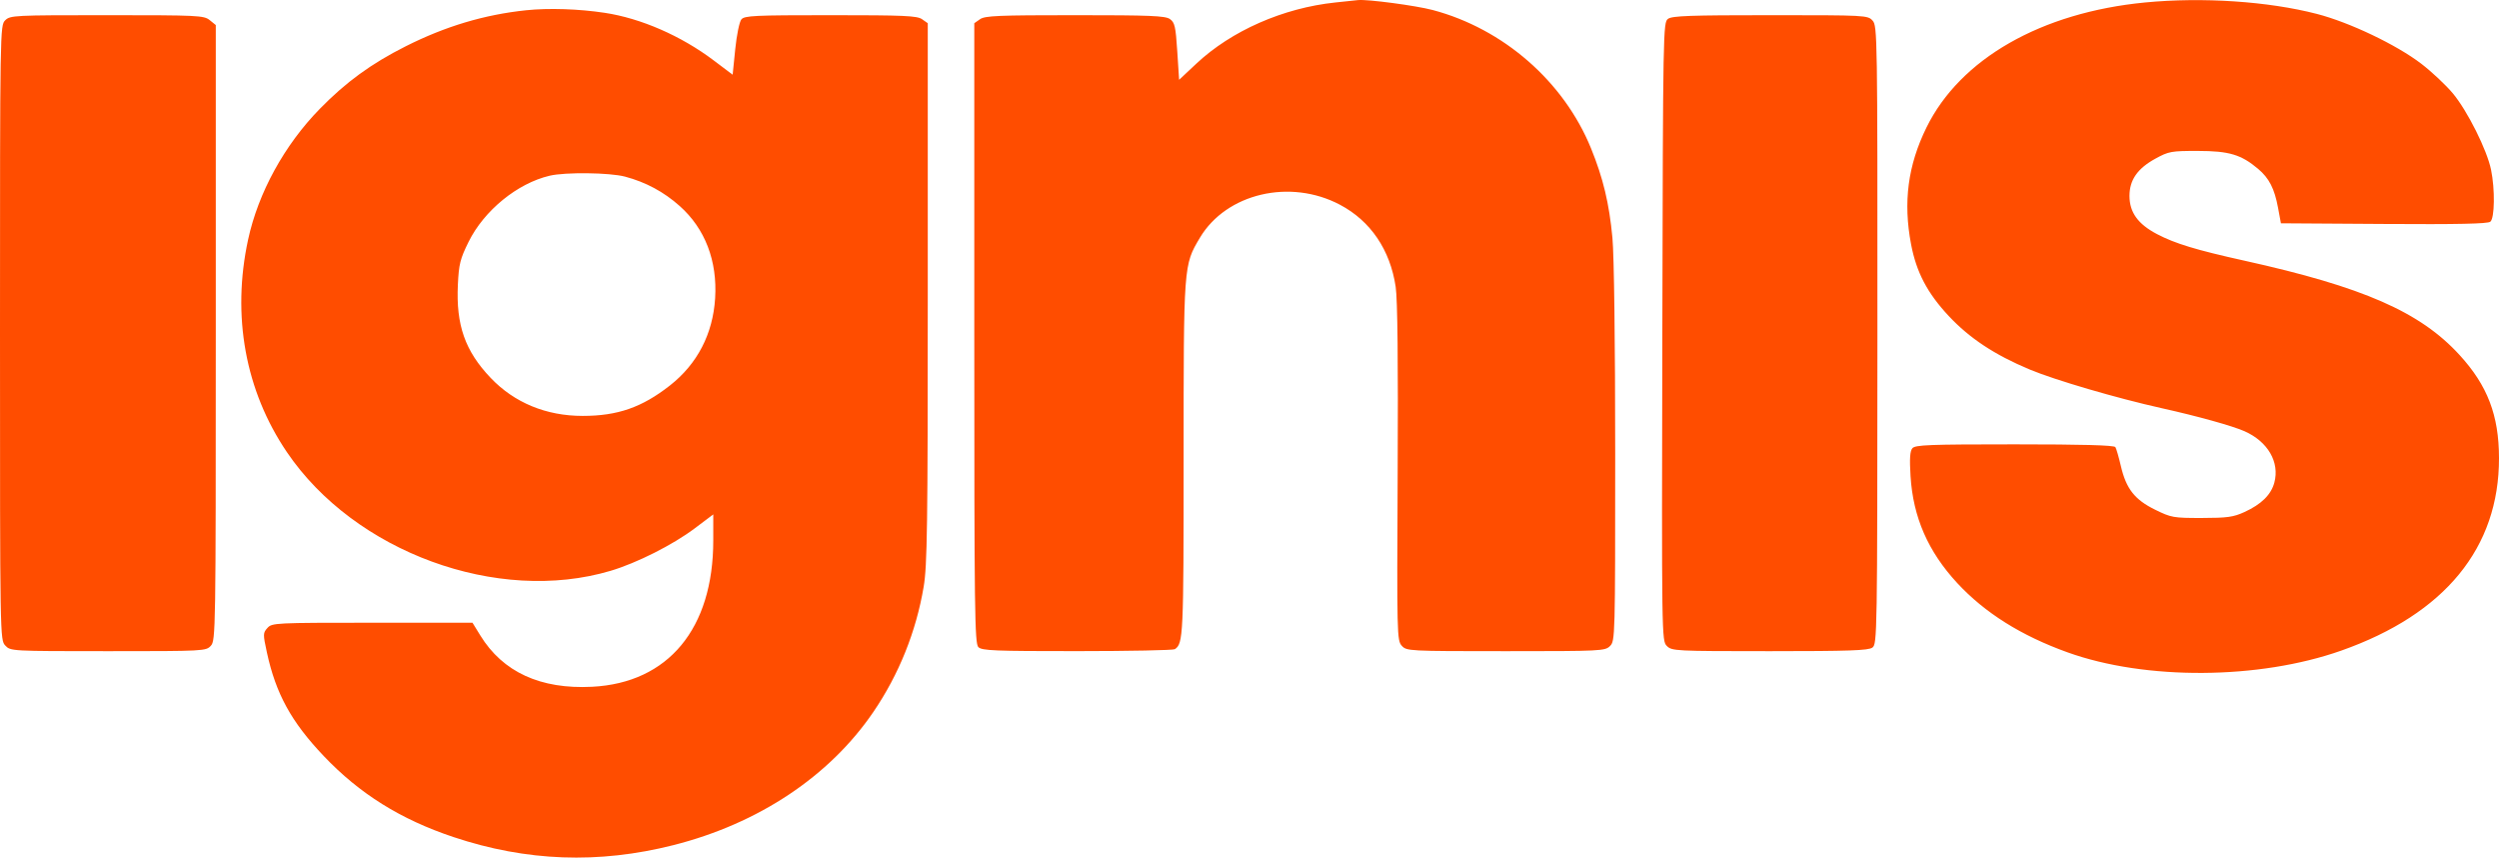
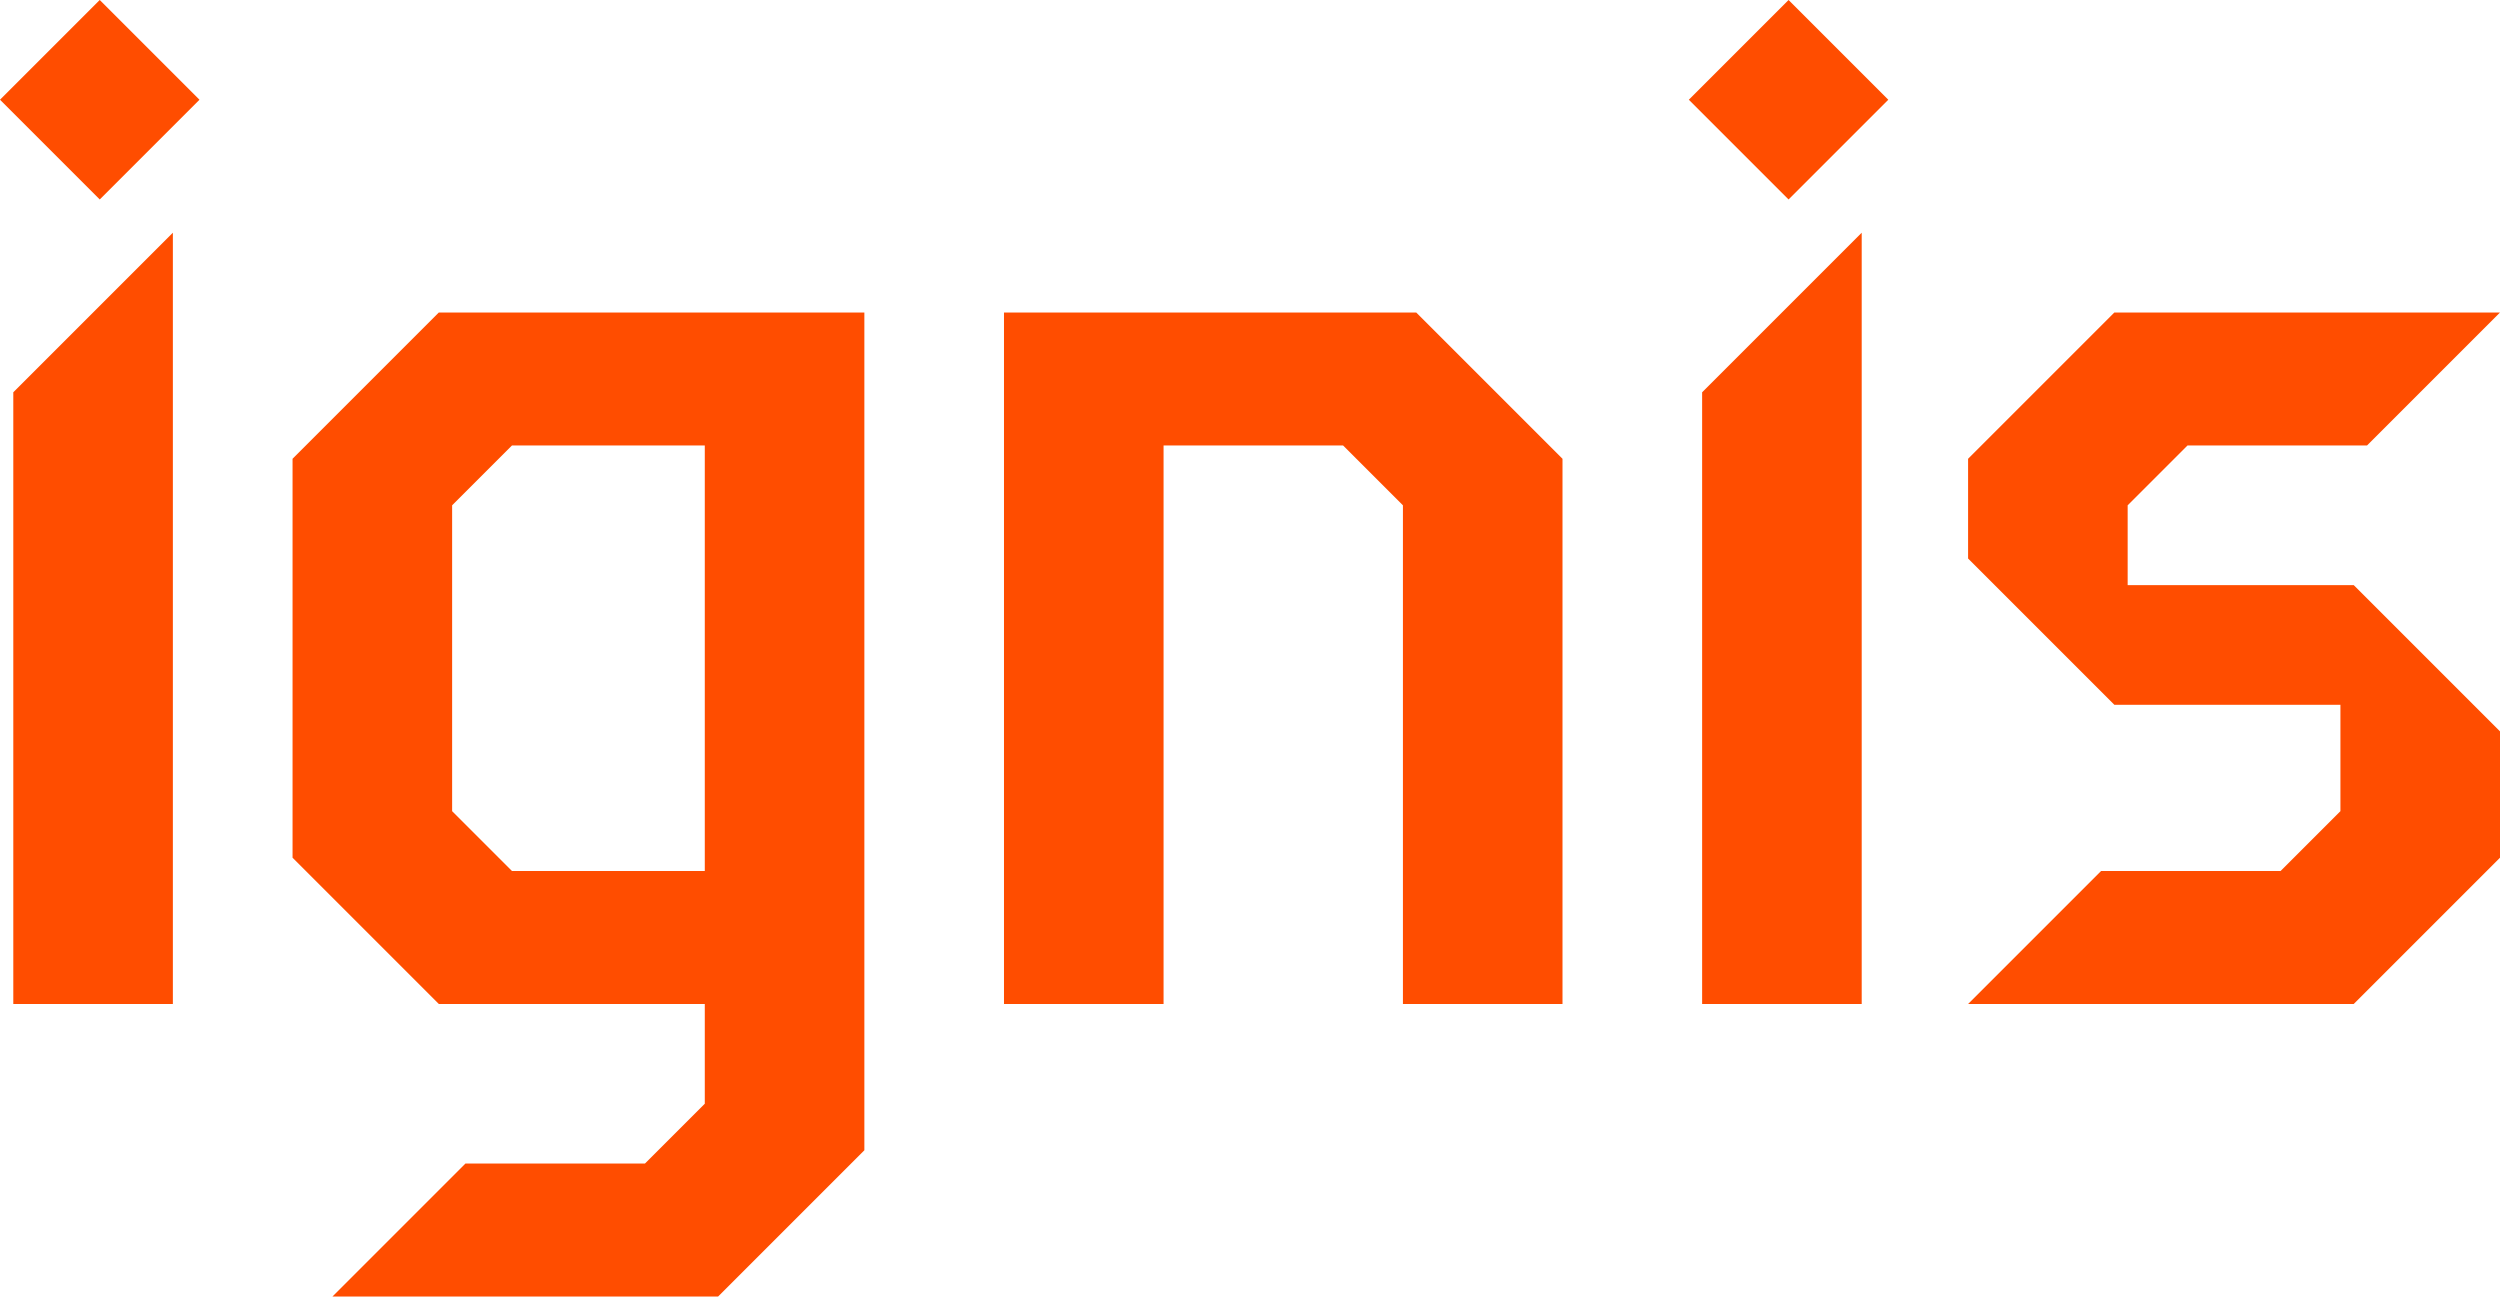
- <svg xmlns="http://www.w3.org/2000/svg" viewBox="0 0 291.512 100" role="img" aria-label="ignis">
-   <path fill="#FF4D00" fill-rule="evenodd" d="M 155.763 0.29 C 149.678 0.932, 143.647 3.586, 139.555 7.422 L 137.546 9.306 137.331 5.989 C 137.142 3.079, 137.037 2.617, 136.471 2.221 C 135.929 1.841, 134.174 1.77, 125.41 1.77 C 116.469 1.77, 114.897 1.836, 114.323 2.239 L 113.652 2.708 113.652 38.845 C 113.652 71.295, 113.701 75.031, 114.126 75.456 C 114.54 75.87, 116.003 75.929, 125.657 75.925 C 131.739 75.923, 136.864 75.821, 137.046 75.699 C 138.032 75.041, 138.071 74.205, 138.071 53.554 C 138.071 30.809, 138.062 30.932, 139.968 27.728 C 143.049 22.55, 150.491 20.795, 156.308 23.874 C 159.883 25.765, 162.171 29.139, 162.809 33.456 C 163.028 34.945, 163.105 42.155, 163.04 55.172 C 162.945 73.987, 162.962 74.683, 163.516 75.295 C 164.081 75.919, 164.28 75.93, 175.65 75.93 C 186.808 75.93, 187.231 75.909, 187.813 75.327 C 188.405 74.735, 188.416 74.323, 188.415 52.943 C 188.414 39.914, 188.285 29.787, 188.093 27.74 C 187.717 23.72, 187.009 20.765, 185.59 17.284 C 182.417 9.501, 175.374 3.355, 167.124 1.168 C 165.159 0.648, 159.537 -0.1, 158.42 0.011 C 158.254 0.027, 157.059 0.153, 155.763 0.29 M 250.231 0.288 C 238.108 1.456, 228.66 6.858, 224.723 14.872 C 222.554 19.289, 221.991 23.565, 222.931 28.498 C 223.551 31.749, 224.824 34.171, 227.314 36.838 C 229.745 39.44, 232.674 41.376, 236.771 43.088 C 239.721 44.321, 246.926 46.431, 252.176 47.6 C 256.385 48.537, 260.399 49.653, 261.823 50.282 C 264.549 51.488, 265.947 53.892, 265.306 56.274 C 264.925 57.688, 263.793 58.804, 261.823 59.705 C 260.532 60.296, 259.815 60.396, 256.843 60.4 C 253.532 60.404, 253.279 60.359, 251.384 59.427 C 249.008 58.258, 248.018 56.99, 247.397 54.323 C 247.159 53.3, 246.874 52.316, 246.764 52.137 C 246.626 51.915, 242.938 51.813, 235.011 51.813 C 225.018 51.813, 223.408 51.875, 223.077 52.273 C 222.8 52.607, 222.742 53.496, 222.867 55.514 C 223.164 60.315, 224.912 64.315, 228.32 67.994 C 231.531 71.459, 235.768 74.12, 241.172 76.064 C 250.279 79.34, 263.495 79.258, 273.11 75.866 C 285.202 71.601, 291.53 63.878, 291.512 53.408 C 291.504 48.424, 290.174 44.954, 286.902 41.384 C 282.308 36.37, 275.674 33.464, 261.823 30.399 C 256.193 29.153, 253.733 28.406, 251.62 27.299 C 249.398 26.134, 248.407 24.762, 248.407 22.847 C 248.407 20.987, 249.339 19.647, 251.43 18.501 C 252.983 17.65, 253.276 17.597, 256.396 17.6 C 260.026 17.603, 261.441 18.026, 263.416 19.695 C 264.702 20.782, 265.325 21.998, 265.738 24.229 L 266.073 26.038 278.082 26.116 C 286.695 26.173, 290.206 26.099, 290.502 25.853 C 291.01 25.432, 291.057 22.093, 290.587 19.797 C 290.116 17.495, 287.84 12.945, 286.136 10.897 C 285.329 9.928, 283.666 8.367, 282.441 7.429 C 279.55 5.217, 274.081 2.609, 270.264 1.622 C 264.579 0.152, 256.93 -0.357, 250.231 0.288 M 61.364 1.197 C 56.485 1.712, 51.961 3.066, 47.33 5.397 C 43.307 7.422, 40.368 9.562, 37.301 12.697 C 33.173 16.918, 30.126 22.472, 28.943 27.931 C 27.016 36.827, 28.61 45.564, 33.469 52.725 C 41.375 64.377, 58.05 70.485, 71.235 66.558 C 74.286 65.649, 78.487 63.531, 81.027 61.62 L 83.204 59.982 83.204 63.02 C 83.204 73.297, 77.957 79.63, 69.066 80.082 C 63.049 80.388, 58.658 78.371, 56.023 74.088 L 55.116 72.614 43.432 72.614 C 32.094 72.614, 31.731 72.632, 31.197 73.223 C 30.673 73.801, 30.67 73.942, 31.132 76.073 C 32.179 80.894, 33.975 84.17, 37.758 88.151 C 41.944 92.558, 46.733 95.548, 52.907 97.608 C 61.413 100.447, 69.808 100.756, 78.537 98.551 C 88.476 96.041, 96.774 90.519, 101.883 83.014 C 104.866 78.632, 106.867 73.65, 107.748 68.416 C 108.163 65.948, 108.226 61.44, 108.226 34.141 L 108.226 2.708 107.556 2.239 C 106.982 1.837, 105.449 1.77, 96.891 1.77 C 88.001 1.77, 86.85 1.824, 86.482 2.263 C 86.252 2.538, 85.934 4.078, 85.767 5.734 L 85.465 8.711 83.233 7.029 C 79.45 4.178, 74.764 2.136, 70.543 1.496 C 67.499 1.035, 63.989 0.921, 61.364 1.197 M 0.603 2.372 C 0.007 2.969, 0 3.377, 0 38.793 C 0 74.422, 0.003 74.614, 0.615 75.27 C 1.226 75.926, 1.29 75.93, 12.627 75.93 C 23.831 75.93, 24.033 75.919, 24.598 75.295 C 25.156 74.679, 25.172 73.642, 25.172 38.792 L 25.172 2.922 24.461 2.346 C 23.788 1.802, 23.126 1.77, 12.477 1.77 C 1.608 1.77, 1.184 1.791, 0.603 2.372 M 194.578 2.197 C 194.005 2.616, 193.991 3.385, 193.914 38.671 C 193.835 74.44, 193.839 74.721, 194.441 75.323 C 195.028 75.91, 195.427 75.93, 206.446 75.93 C 215.706 75.93, 217.952 75.851, 218.418 75.511 C 218.976 75.102, 218.992 74.122, 219.003 39.065 C 219.014 4.052, 218.998 3.021, 218.44 2.404 C 217.876 1.78, 217.672 1.77, 206.515 1.77 C 197.187 1.77, 195.059 1.846, 194.578 2.197 M 64.121 20.489 C 60.35 21.377, 56.468 24.543, 54.656 28.21 C 53.679 30.186, 53.526 30.798, 53.412 33.19 C 53.186 37.91, 54.249 40.929, 57.238 44.066 C 59.999 46.963, 63.713 48.497, 67.972 48.497 C 72.045 48.497, 74.883 47.508, 78.142 44.954 C 81.342 42.445, 83.162 38.938, 83.421 34.78 C 83.693 30.425, 82.249 26.663, 79.293 24.028 C 77.434 22.37, 75.336 21.241, 72.915 20.597 C 71.127 20.121, 65.955 20.058, 64.121 20.489" />
+ <svg xmlns="http://www.w3.org/2000/svg" viewBox="0 0 188 97.5" role="img" aria-label="ignis">
+   <path fill="#ff4d00" fill-rule="evenodd" d="M1 29.5L13 17.5V75.5H1ZM7.5 0L15 7.5L7.5 15L0 7.5ZM22 34.5L33 23.5H65V86.5L54 97.5H25L35 87.5H48.5L53 83V75.5H33L22 64.5ZM34 38V61L38.5 65.5H53V33.5H38.5ZM75.5 23.5H106.5L117.5 34.5V75.5H105.5V38L101 33.5H87.5V75.5H75.5ZM128 29.5L140 17.5V75.5H128ZM134.5 0L142 7.5L134.5 15L127 7.5ZM148 34.5L159 23.5H188L178 33.5H164.5L160 38V44H177L188 55V64.5L177 75.5H148L158 65.5H171.5L176 61V53H159L148 42Z" />
</svg>
